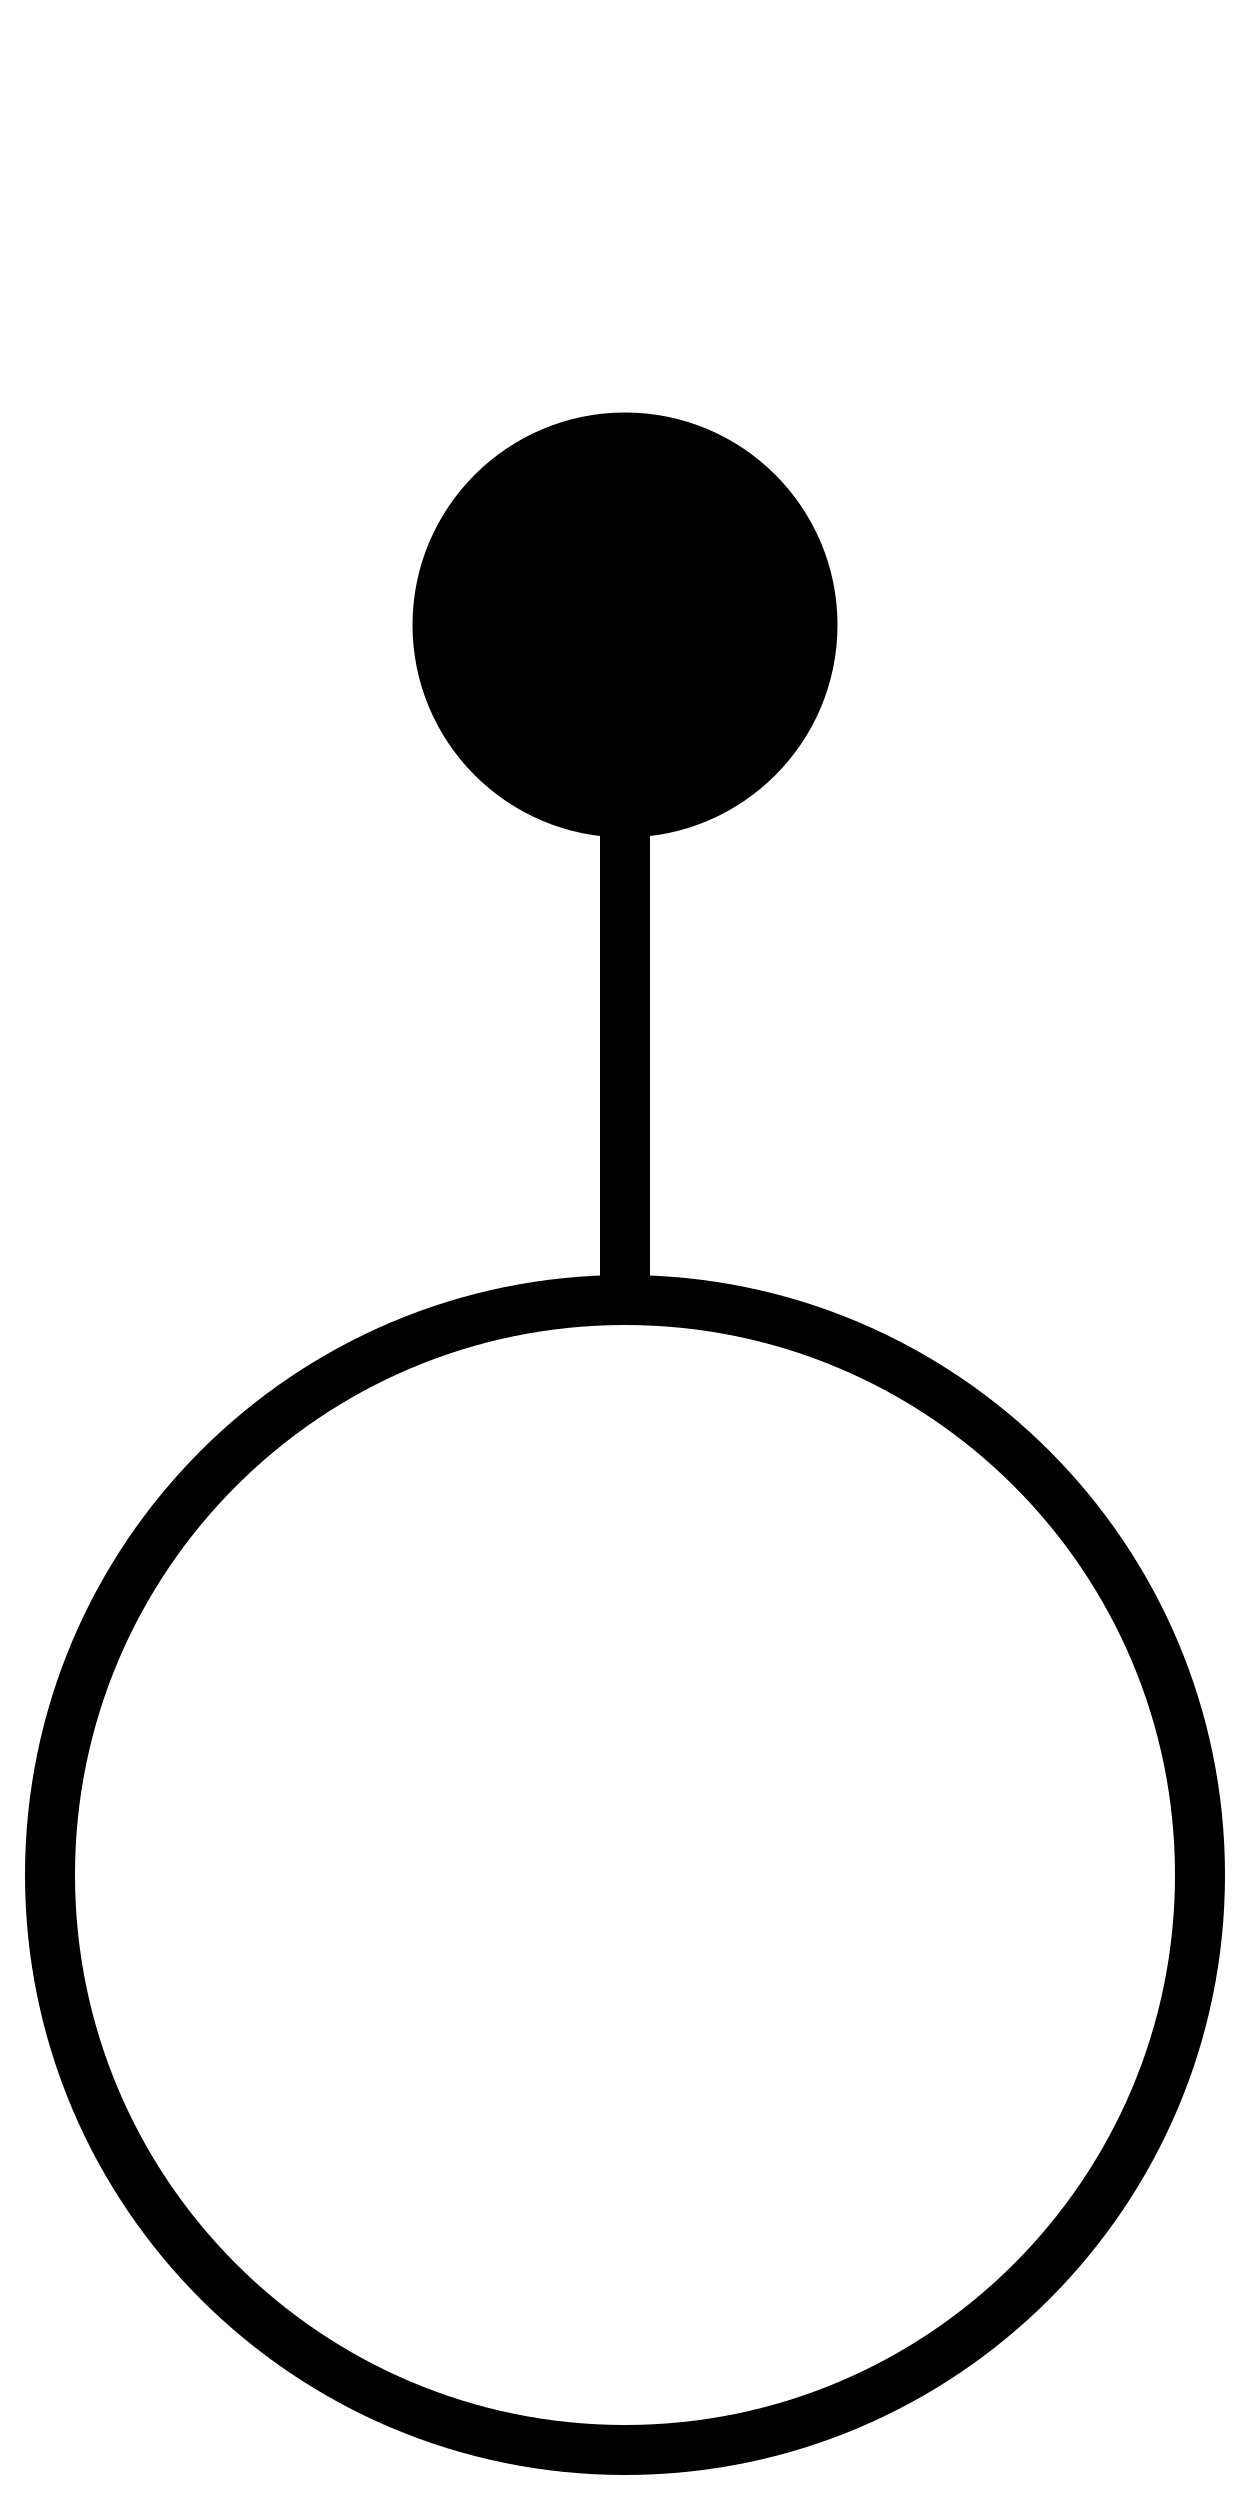
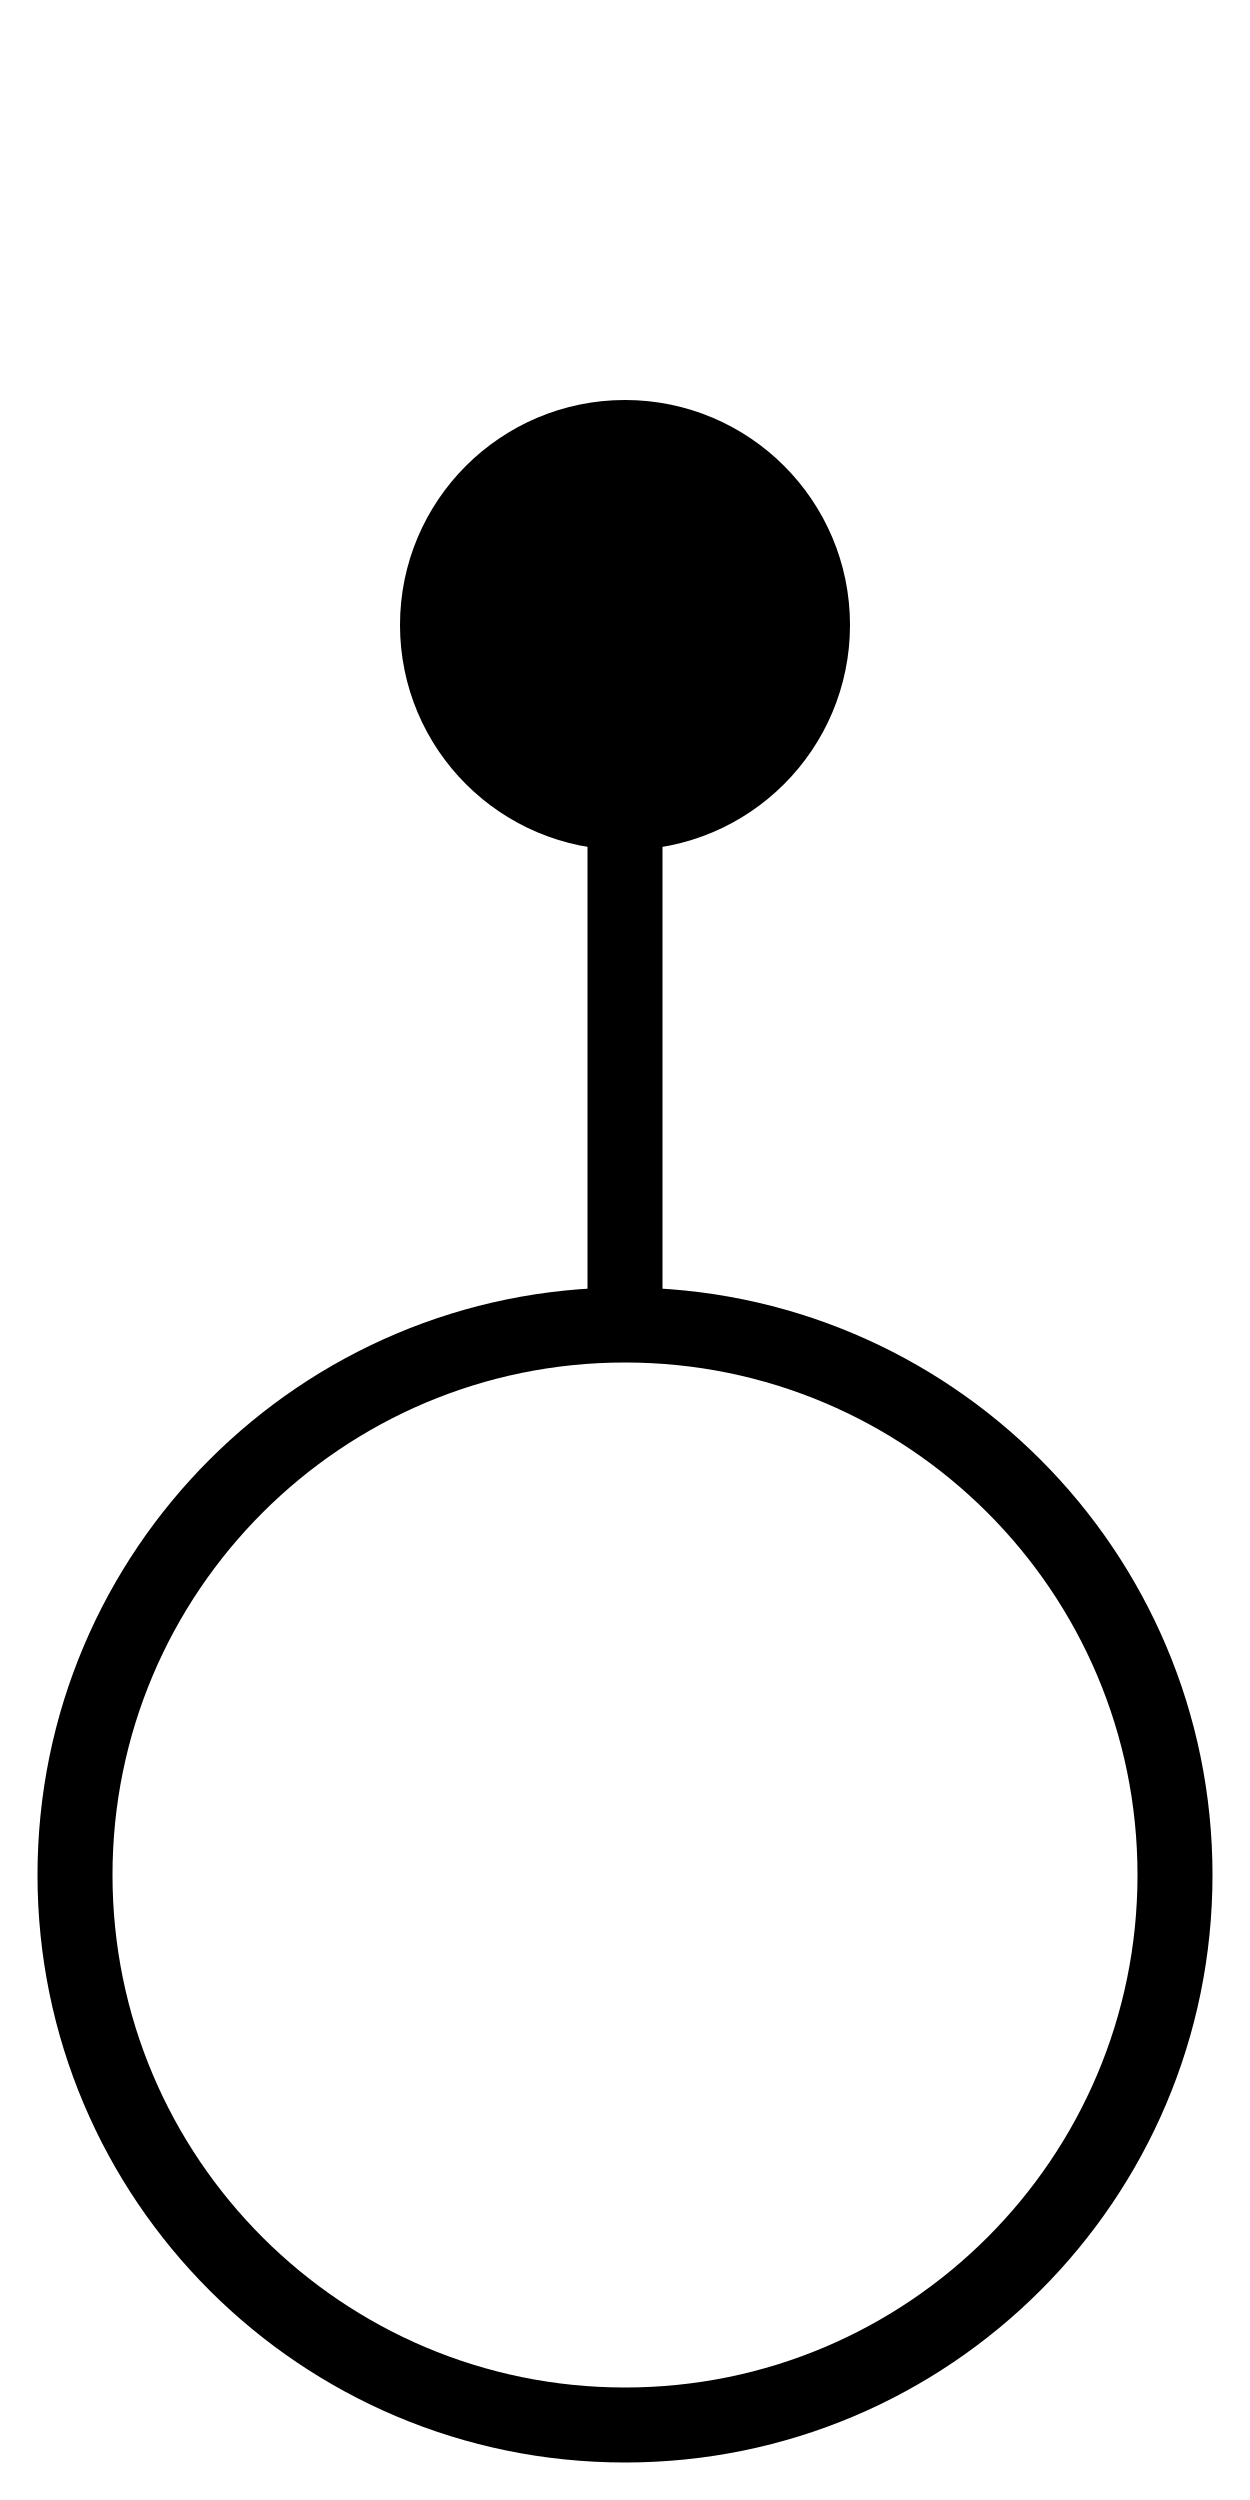
<svg xmlns="http://www.w3.org/2000/svg" baseProfile="full" height="50.0" version="1.1" width="25.0">
  <defs />
-   <circle cx="12.5" cy="37.5" fill="none" r="11.5" stroke="black" stroke-width="1" />
-   <circle cx="12.5" cy="12.5" fill="black" r="3.75" stroke="black" stroke-width="1" />
-   <line stroke="black" stroke-width="1" x1="12.5" x2="12.5" y1="26.0" y2="16.25" />
+   <circle cx="12.5" cy="37.5" fill="none" r="11.0" stroke="black" stroke-width="1.5" />
+   <circle cx="12.5" cy="12.5" fill="black" r="3.75" stroke="black" stroke-width="1.5" />
+   <line stroke="black" stroke-width="1.5" x1="12.5" x2="12.5" y1="26.5" y2="16.25" />
</svg>
